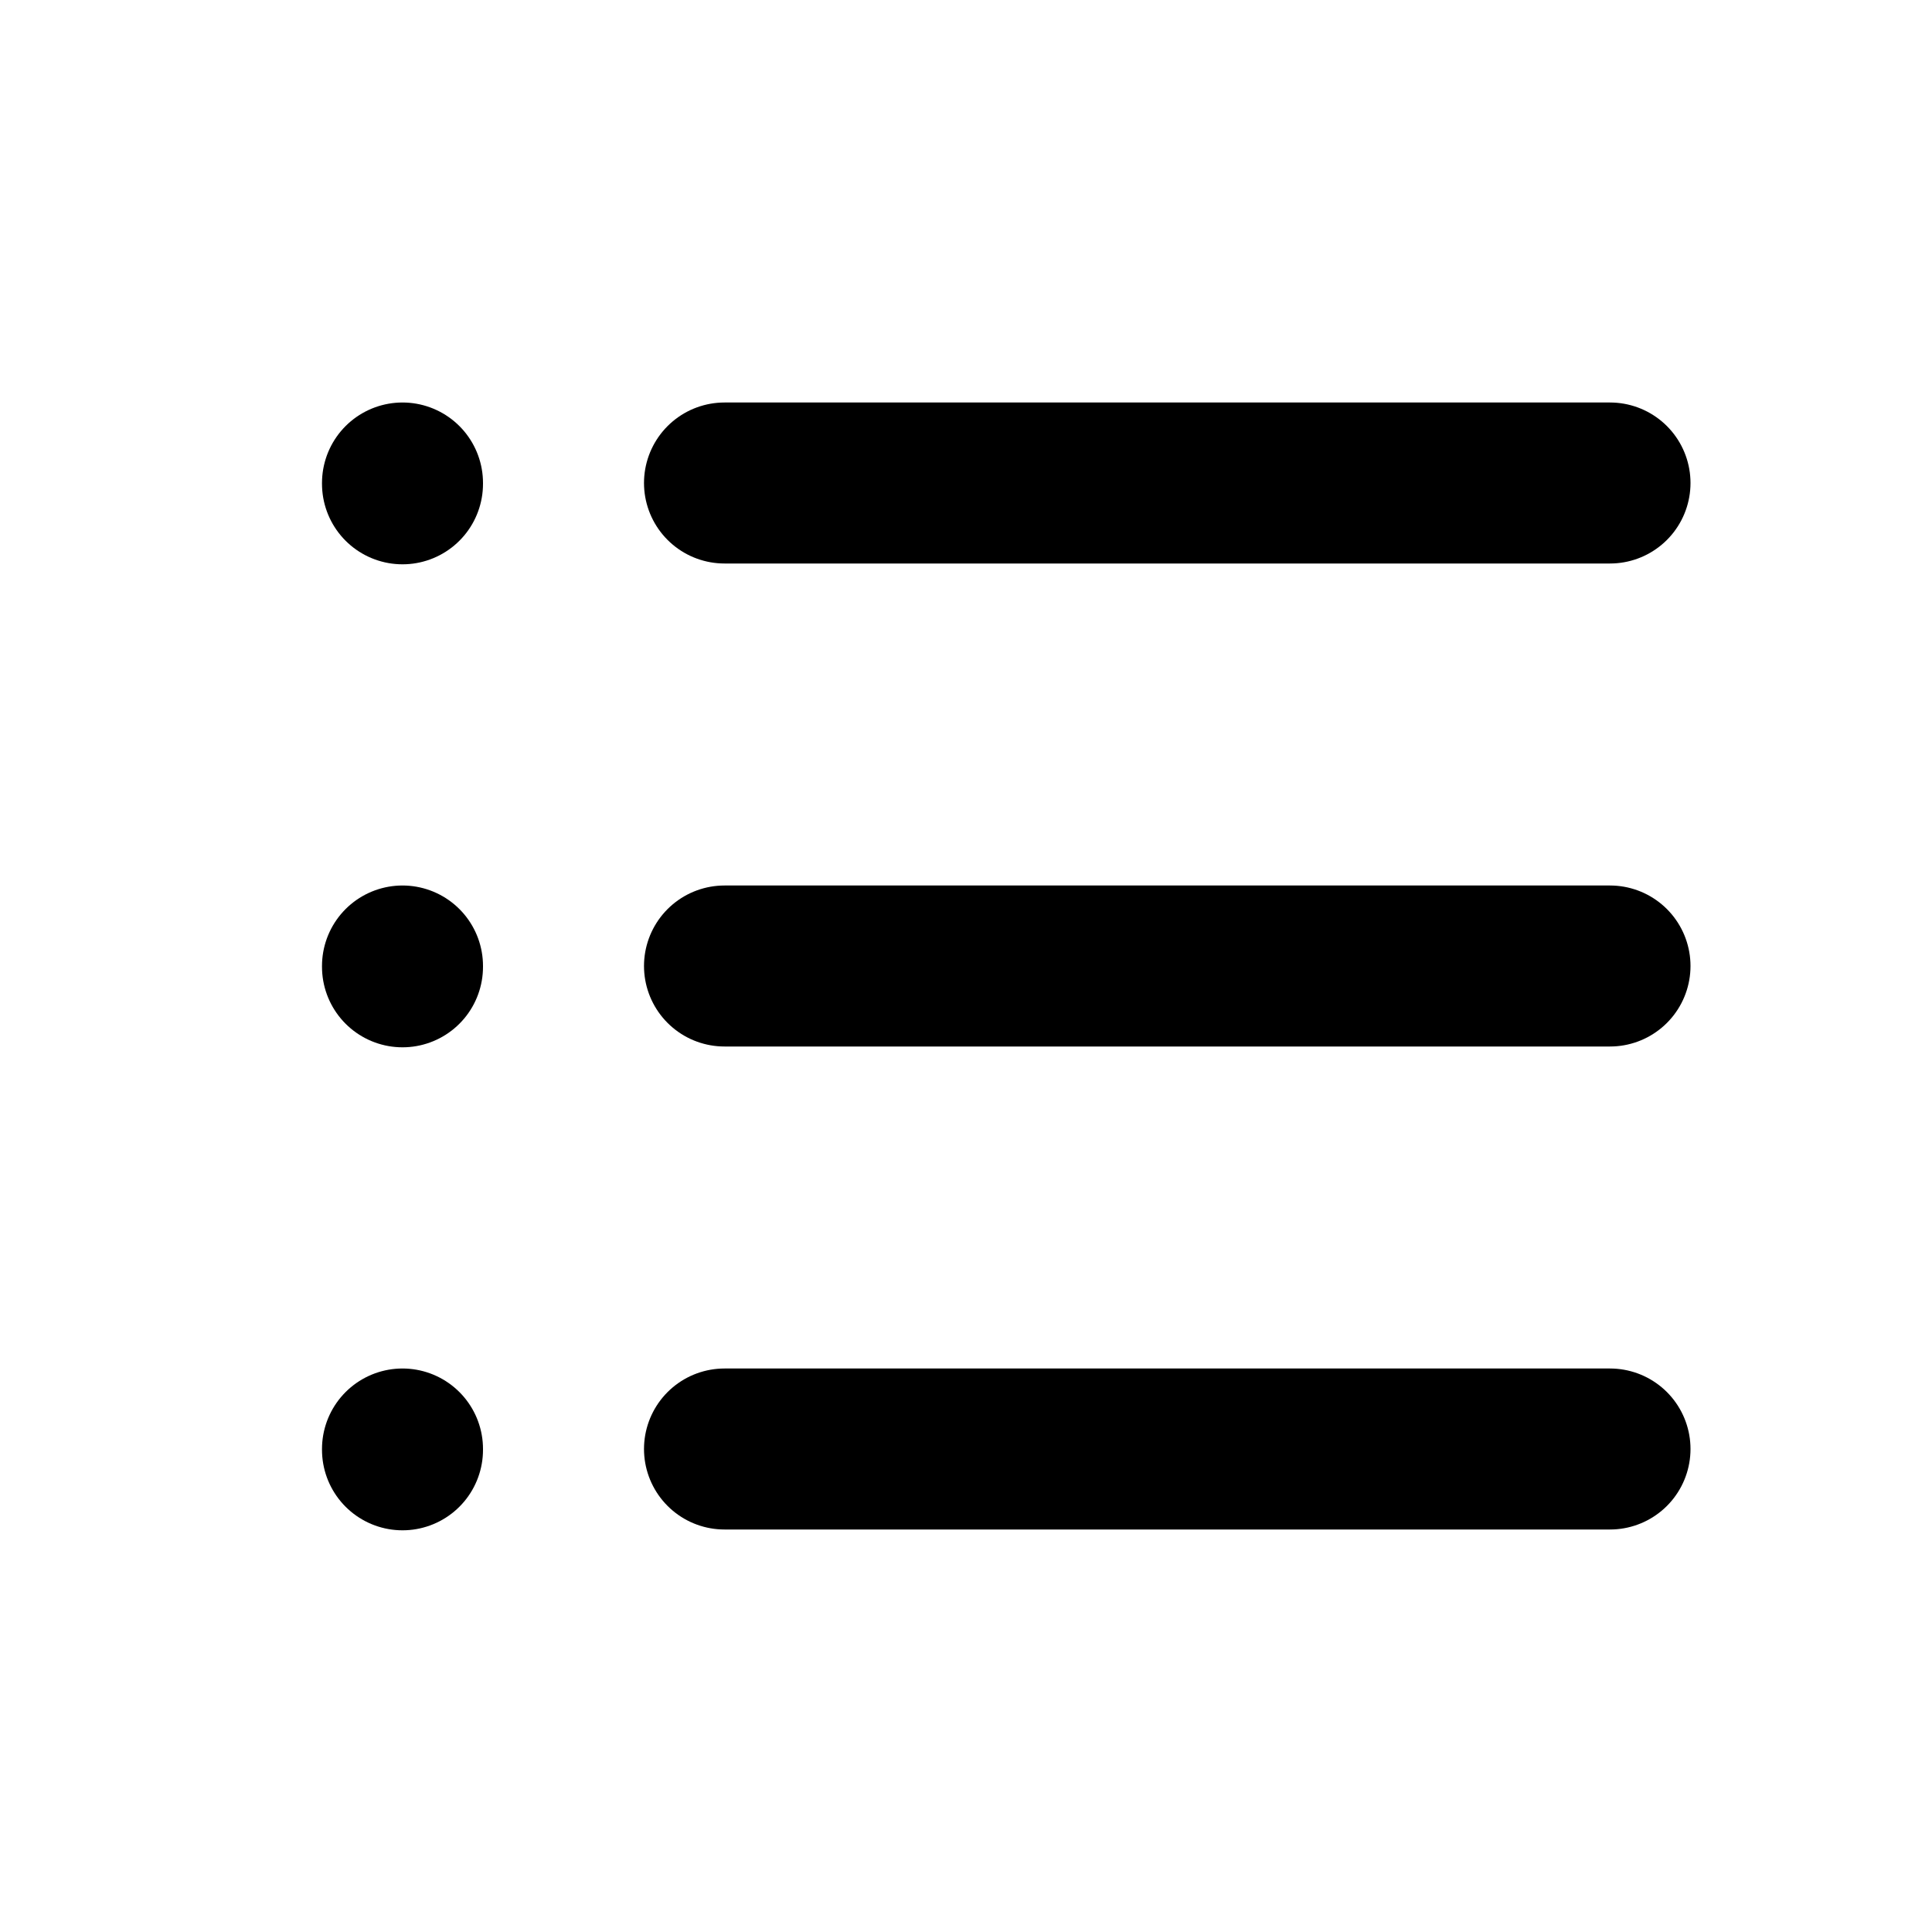
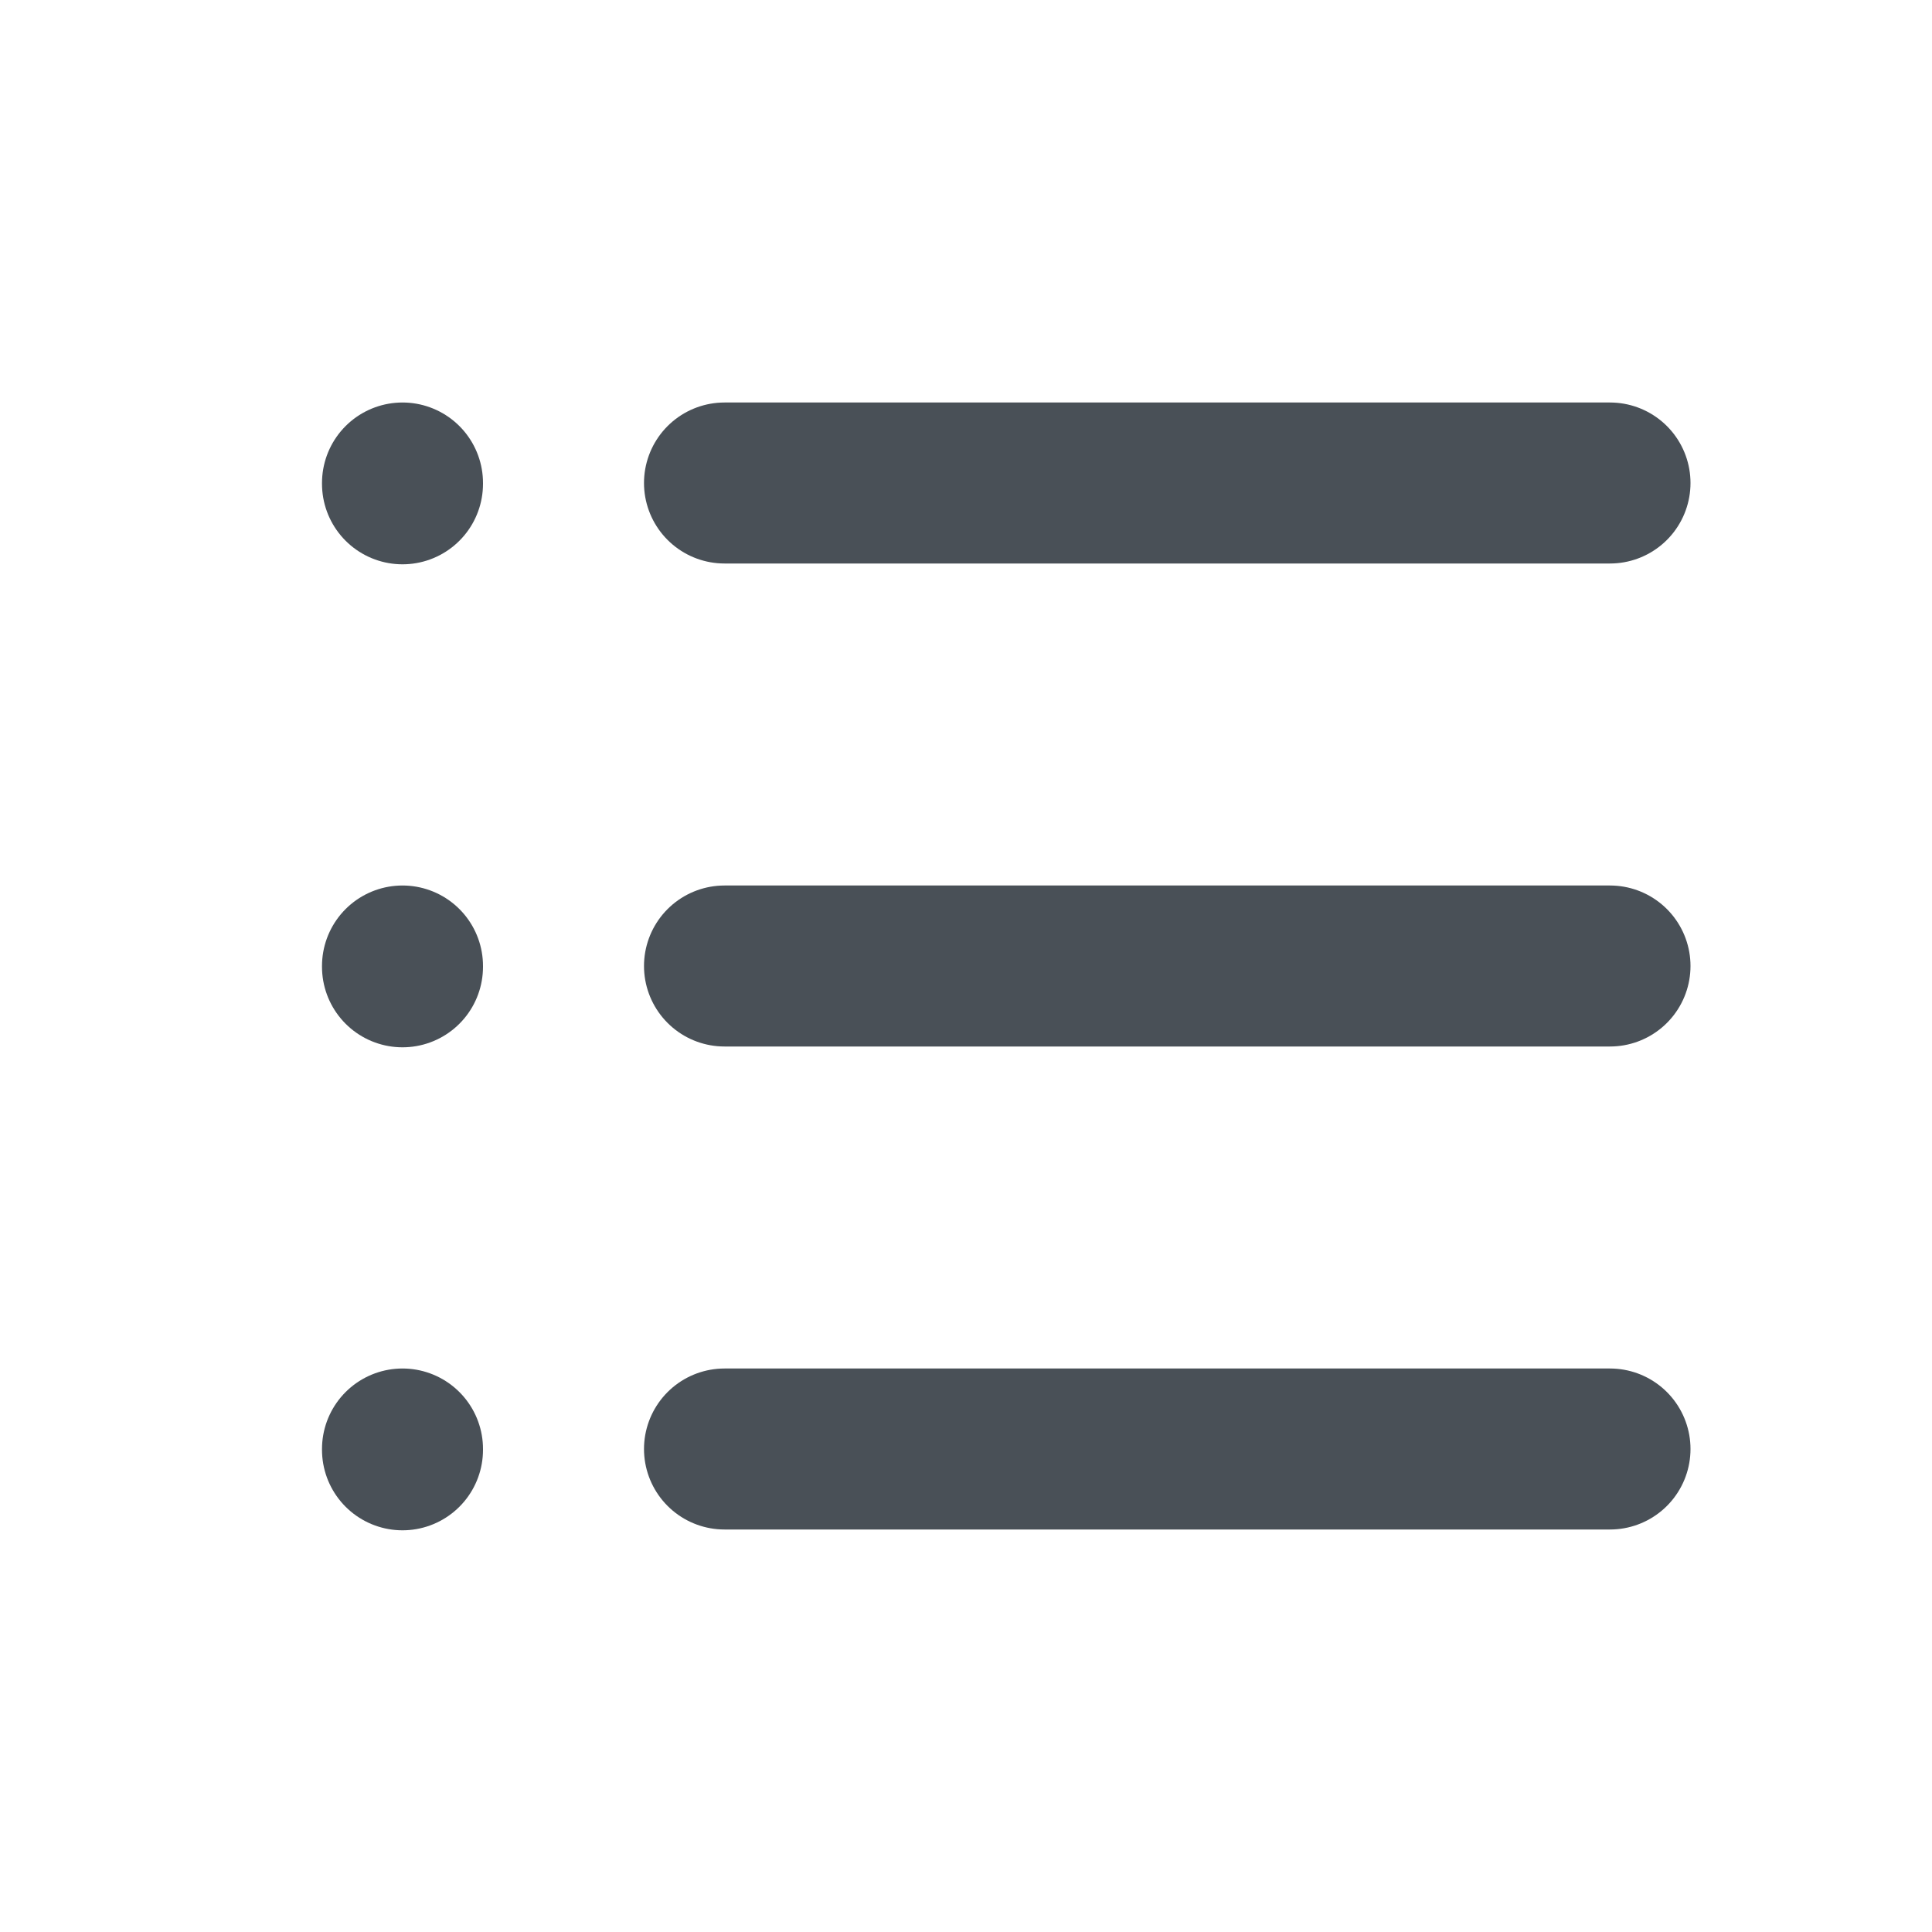
- <svg xmlns="http://www.w3.org/2000/svg" width="16" height="16" viewBox="0 0 24 24" fill="none" stroke="currentColor" stroke-width="2" stroke-linecap="round" stroke-linejoin="round" class="icon icon-tabler icons-tabler-outline icon-tabler-list">
+ <svg xmlns="http://www.w3.org/2000/svg" width="16" height="16" viewBox="0 0 24 24" fill="none" stroke="#495057" stroke-width="2" stroke-linecap="round" stroke-linejoin="round" class="icon icon-tabler icons-tabler-outline icon-tabler-list">
  <path stroke="none" d="M0 0h24v24H0z" fill="none" />
  <path d="M9 6l11 0" />
  <path d="M9 12l11 0" />
  <path d="M9 18l11 0" />
  <path d="M5 6l0 .01" />
  <path d="M5 12l0 .01" />
  <path d="M5 18l0 .01" />
</svg>
